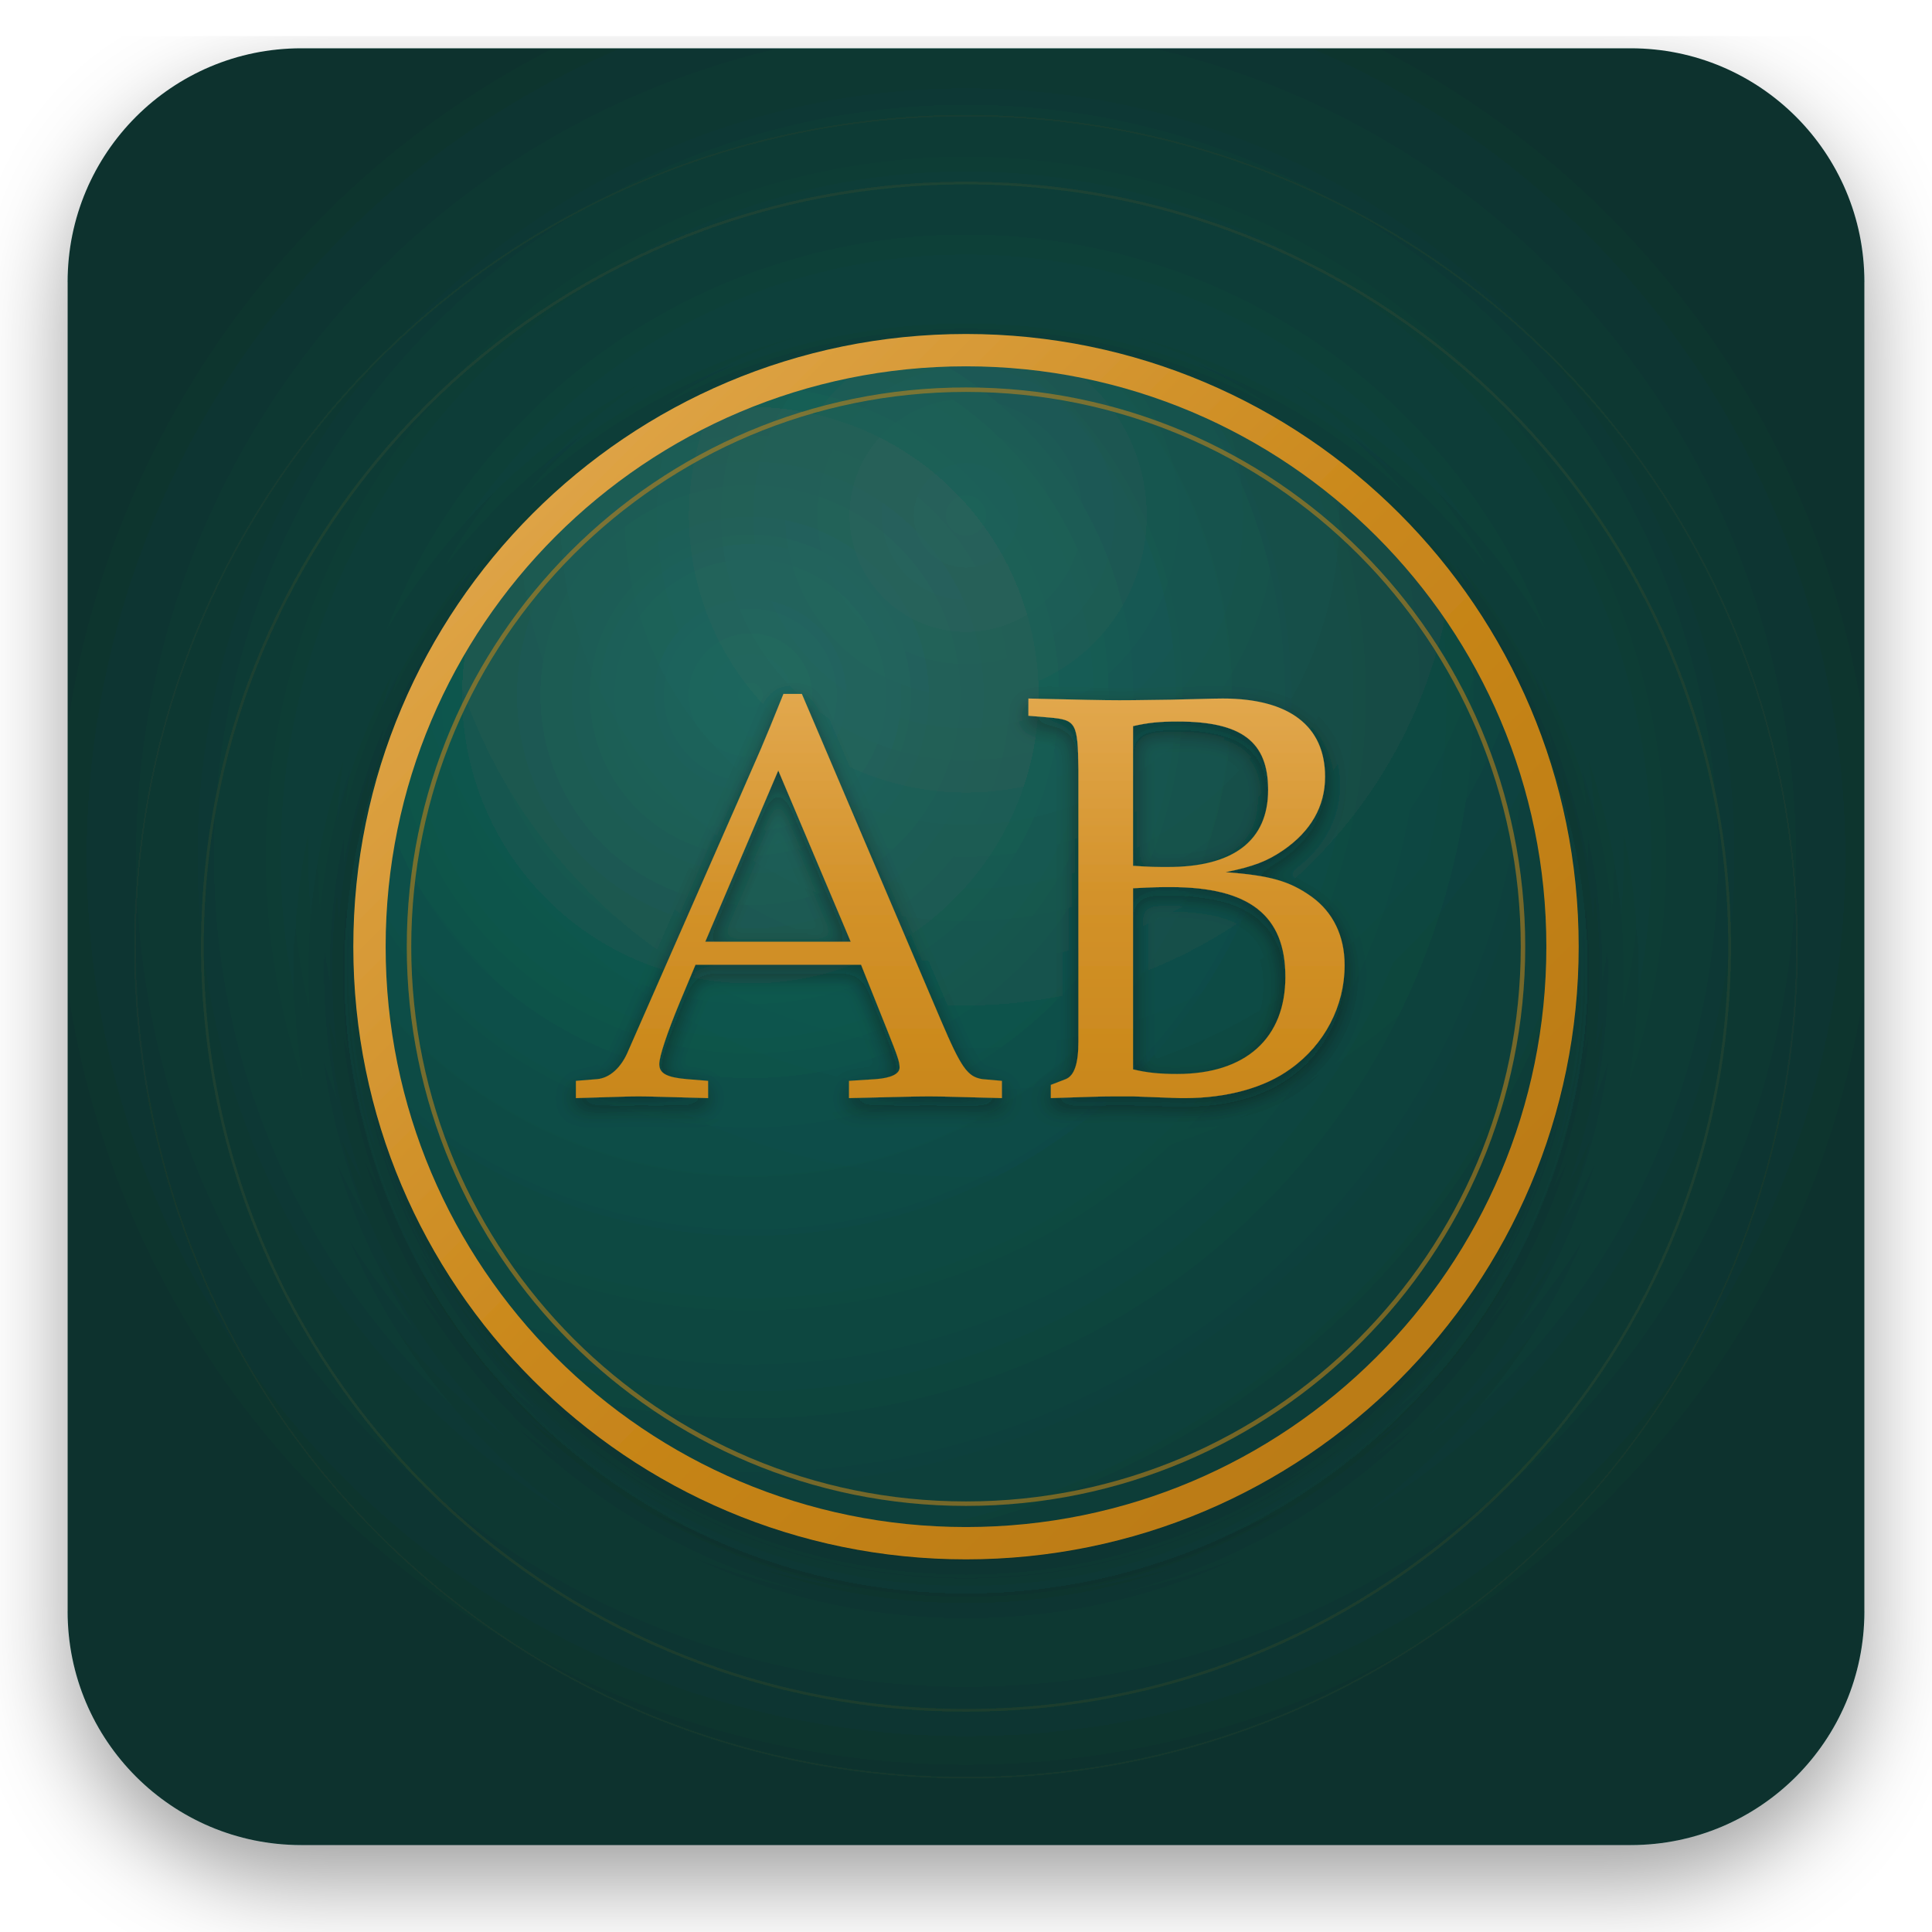
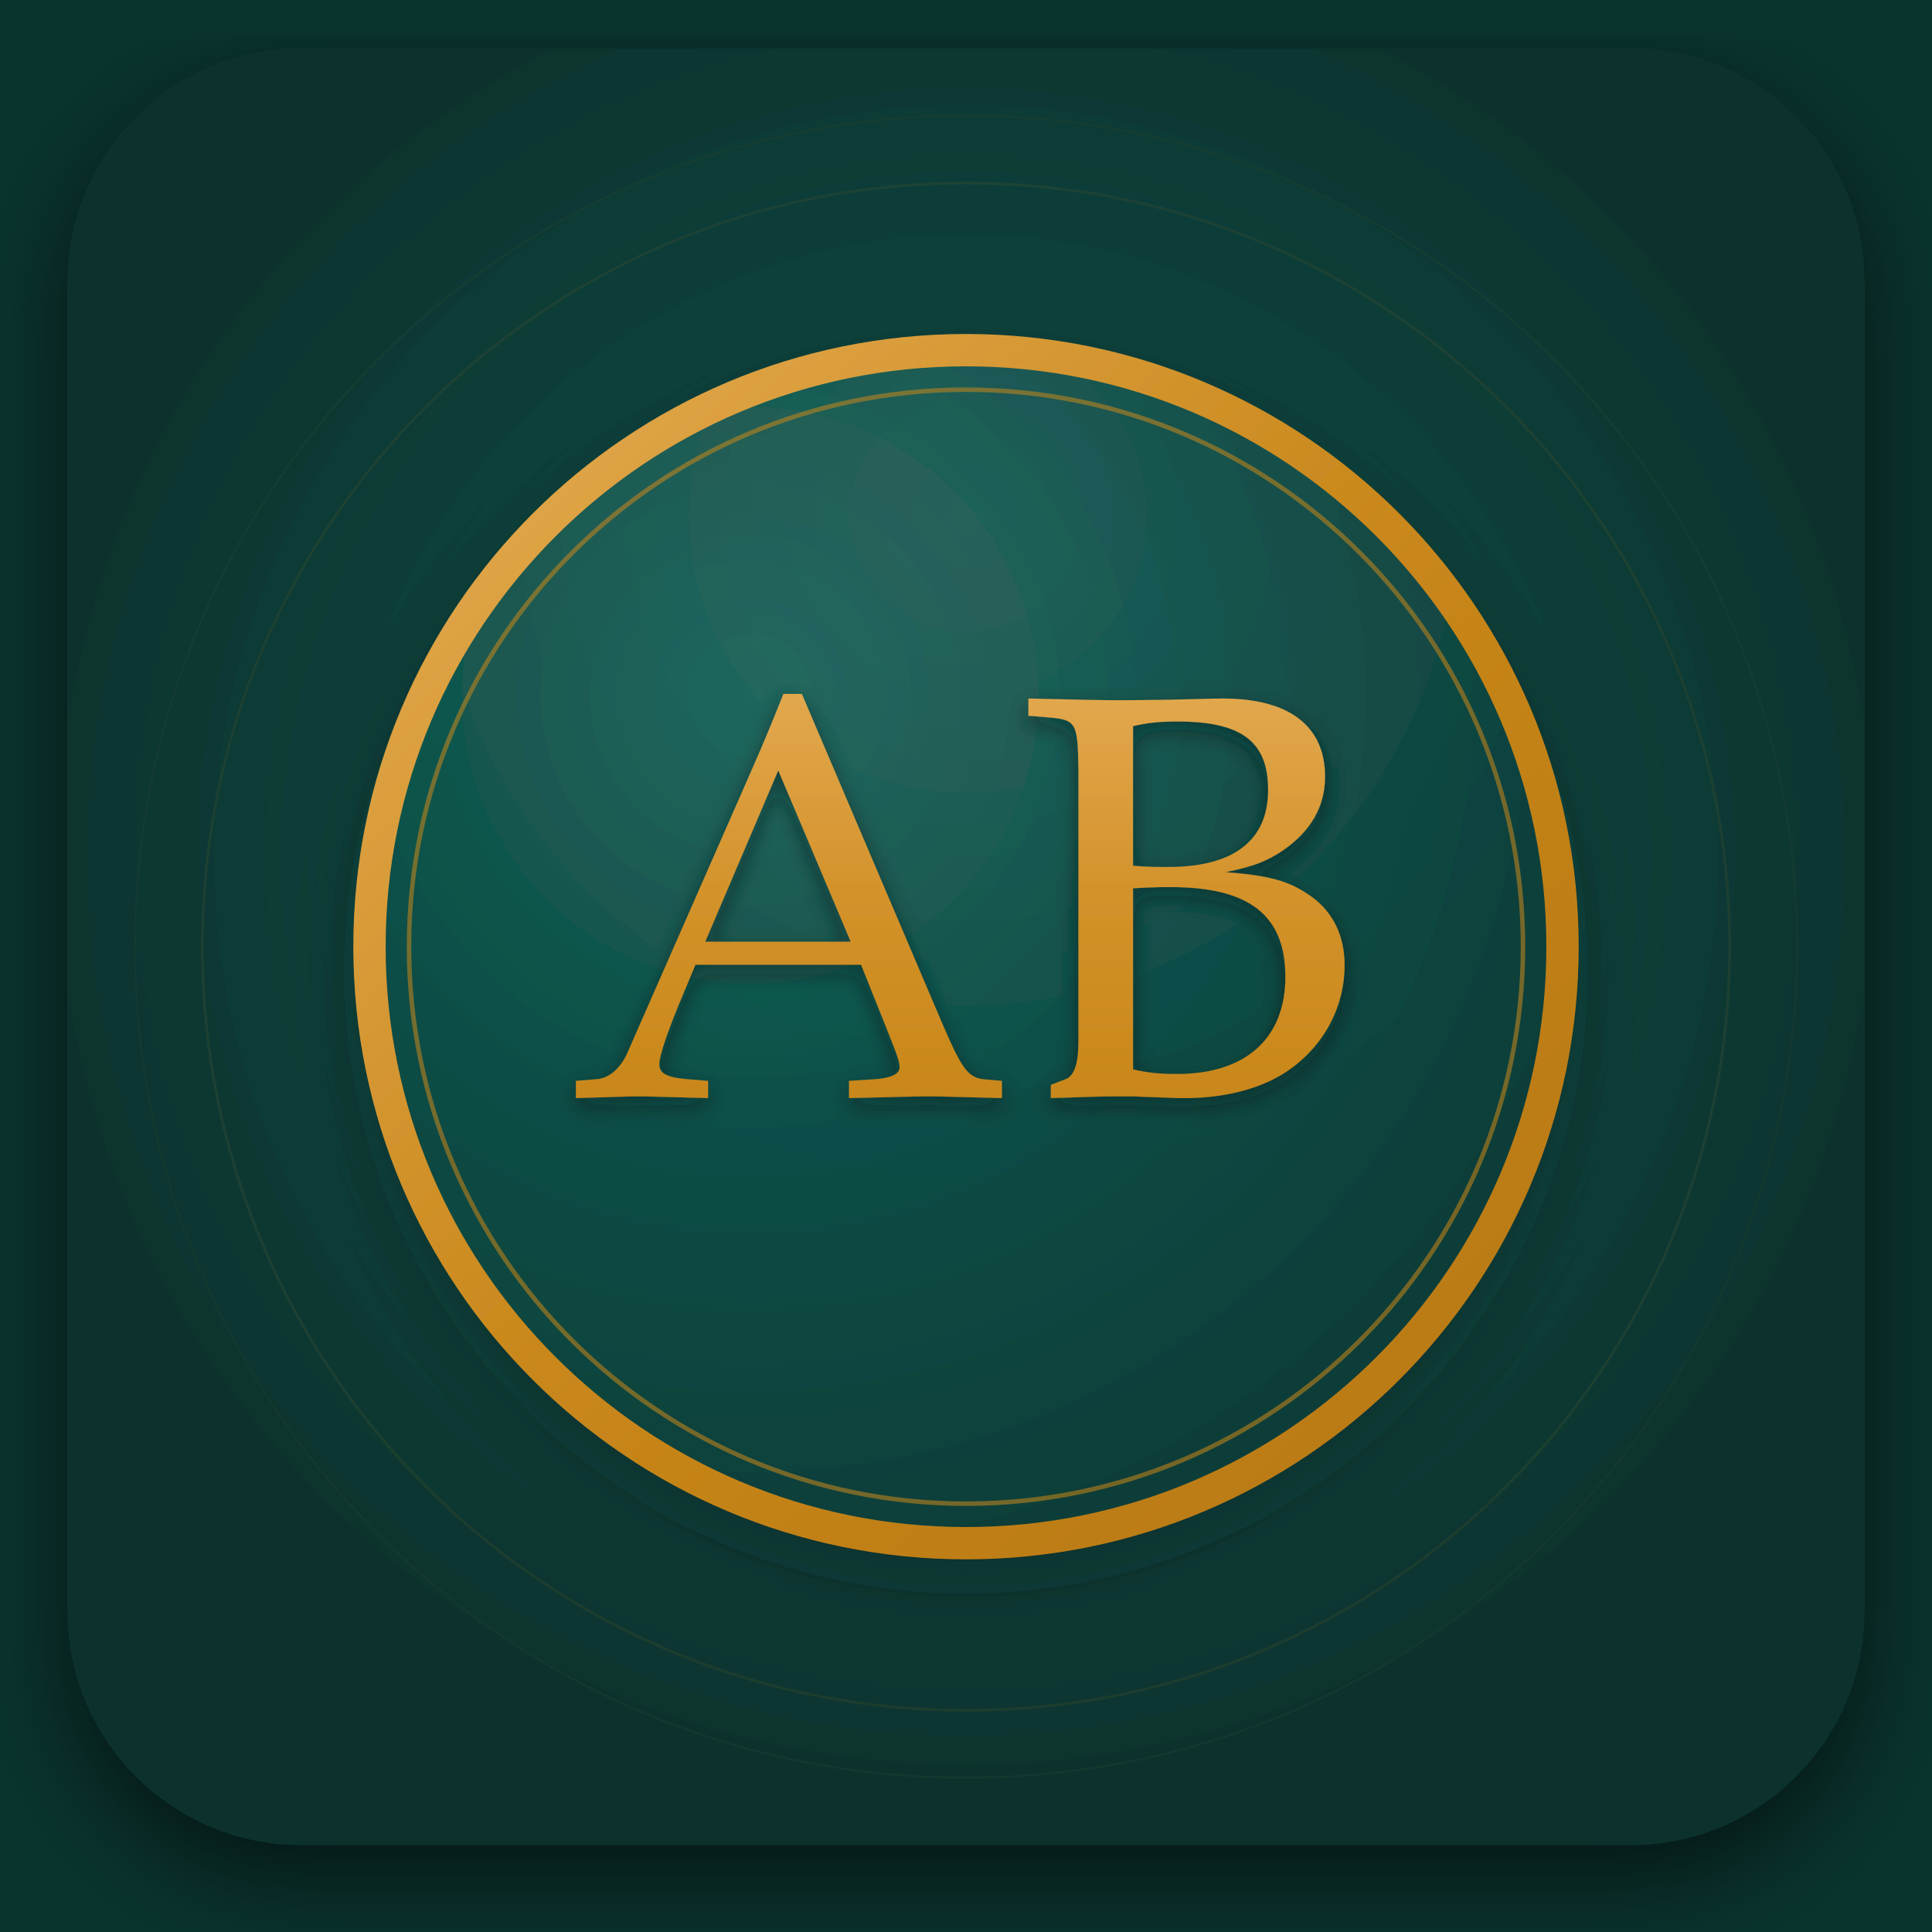
<svg xmlns="http://www.w3.org/2000/svg" width="2000" height="2000" viewBox="0 0 2000 2000" role="img" aria-labelledby="title desc">
  <defs>
    <radialGradient id="ground" cx="1000" cy="900" r="1250" gradientUnits="userSpaceOnUse">
      <stop offset="0" stop-color="#10514A" />
      <stop offset="0.45" stop-color="#0D433D" />
      <stop offset="0.82" stop-color="#0A332E" />
      <stop offset="1" stop-color="#0A332E" />
    </radialGradient>
    <radialGradient id="face" cx="760" cy="720" r="1000" gradientUnits="userSpaceOnUse">
      <stop offset="0" stop-color="#156057" />
      <stop offset="0.55" stop-color="#0F4C45" />
      <stop offset="1" stop-color="#0B3D38" />
    </radialGradient>
    <linearGradient id="amber" x1="0" y1="0" x2="0" y2="1">
      <stop offset="0" stop-color="#E2A84E" />
      <stop offset="0.5" stop-color="#D3922A" />
      <stop offset="1" stop-color="#C9871A" />
    </linearGradient>
    <linearGradient id="amberRing" x1="0" y1="0" x2="1" y2="1">
      <stop offset="0" stop-color="#E6AE56" />
      <stop offset="0.5" stop-color="#C9871A" />
      <stop offset="1" stop-color="#B57616" />
    </linearGradient>
    <filter id="shadow" x="-30%" y="-30%" width="160%" height="160%">
      <feDropShadow dx="0" dy="28" stdDeviation="44" flood-color="#04201D" flood-opacity="0.5" />
    </filter>
    <filter id="letterShadow" x="-20%" y="-20%" width="140%" height="140%">
      <feDropShadow dx="0" dy="10" stdDeviation="12" flood-color="#04201D" flood-opacity="0.45" />
    </filter>
    <radialGradient id="sheen" cx="1000" cy="520" r="760" gradientUnits="userSpaceOnUse">
      <stop offset="0" stop-color="#FFFFFF" stop-opacity="0.075" />
      <stop offset="0.6" stop-color="#FFFFFF" stop-opacity="0.025" />
      <stop offset="1" stop-color="#FFFFFF" stop-opacity="0" />
    </radialGradient>
    <clipPath id="corners">
      <rect width="2000" height="2000" rx="260" ry="260" />
    </clipPath>
    <filter id="tileShadow" x="-20%" y="-20%" width="140%" height="140%">
-       <feDropShadow dx="0" dy="40" stdDeviation="50" flood-color="#000000" flood-opacity="0.38" />
+       <feDropShadow dx="0" dy="40" stdDeviation="50" flood-color="#000000" flood-opacity="0.55" />
    </filter>
    <clipPath id="faceClip">
      <circle cx="1000" cy="1000" r="664" />
    </clipPath>
  </defs>
+   <rect width="2000" height="2000" fill="#0A332E" />
  <g filter="url(#tileShadow)" transform="translate(70 50) scale(0.93)">
    <g clip-path="url(#corners)">
      <rect width="2000" height="2000" fill="url(#ground)" />
      <circle cx="1000" cy="1000" r="850" fill="none" stroke="#C9871A" stroke-width="3" opacity="0.10" />
      <circle cx="1000" cy="1000" r="925" fill="none" stroke="#C9871A" stroke-width="2" opacity="0.05" />
      <g filter="url(#shadow)">
        <circle cx="1000" cy="1000" r="664" fill="url(#face)" />
      </g>
      <g clip-path="url(#faceClip)">
        <circle cx="1000" cy="1000" r="664" fill="url(#sheen)" />
      </g>
      <circle cx="1000" cy="1000" r="664" fill="none" stroke="url(#amberRing)" stroke-width="36" />
      <circle cx="1000" cy="1000" r="620" fill="none" stroke="#C9871A" stroke-width="5" opacity="0.55" />
      <text x="1000" y="1000" text-anchor="middle" dominant-baseline="central" font-family="Gelasio, 'Iowan Old Style', 'Palatino Linotype', Palatino, Georgia, serif" font-weight="500" font-size="640" letter-spacing="0.02em" fill="url(#amber)" filter="url(#letterShadow)" dy="22">AB</text>
    </g>
  </g>
</svg>
